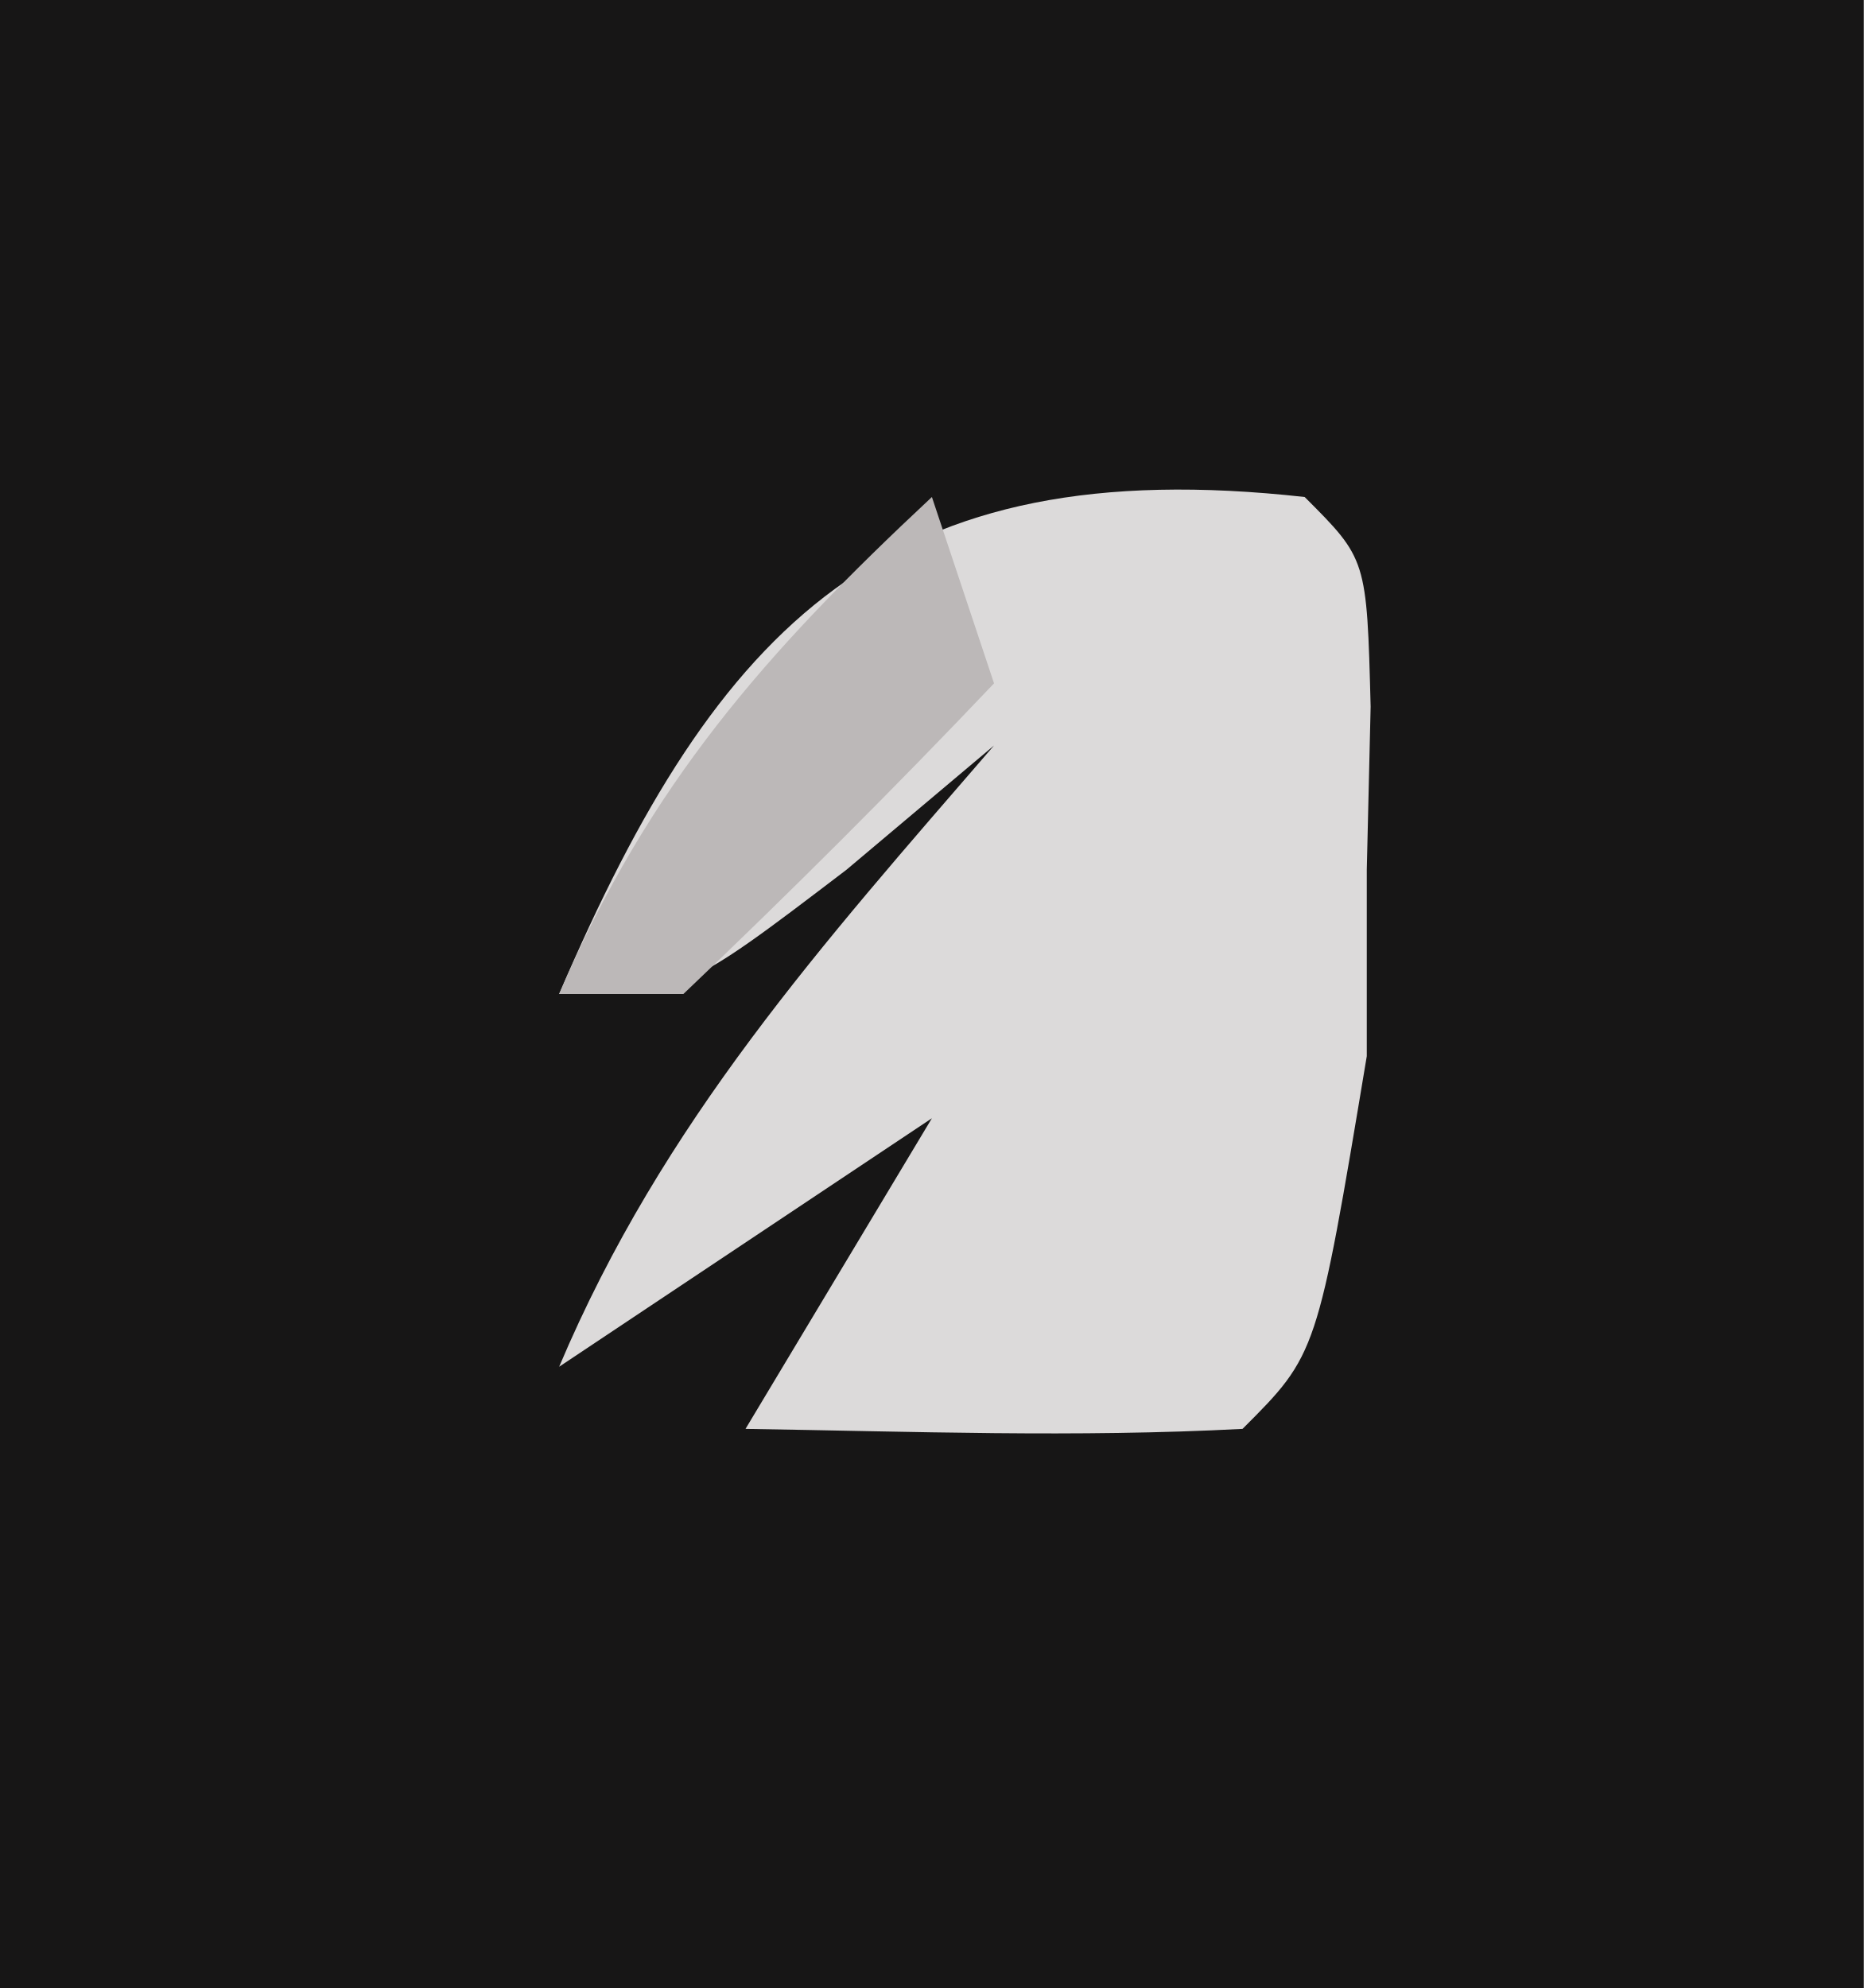
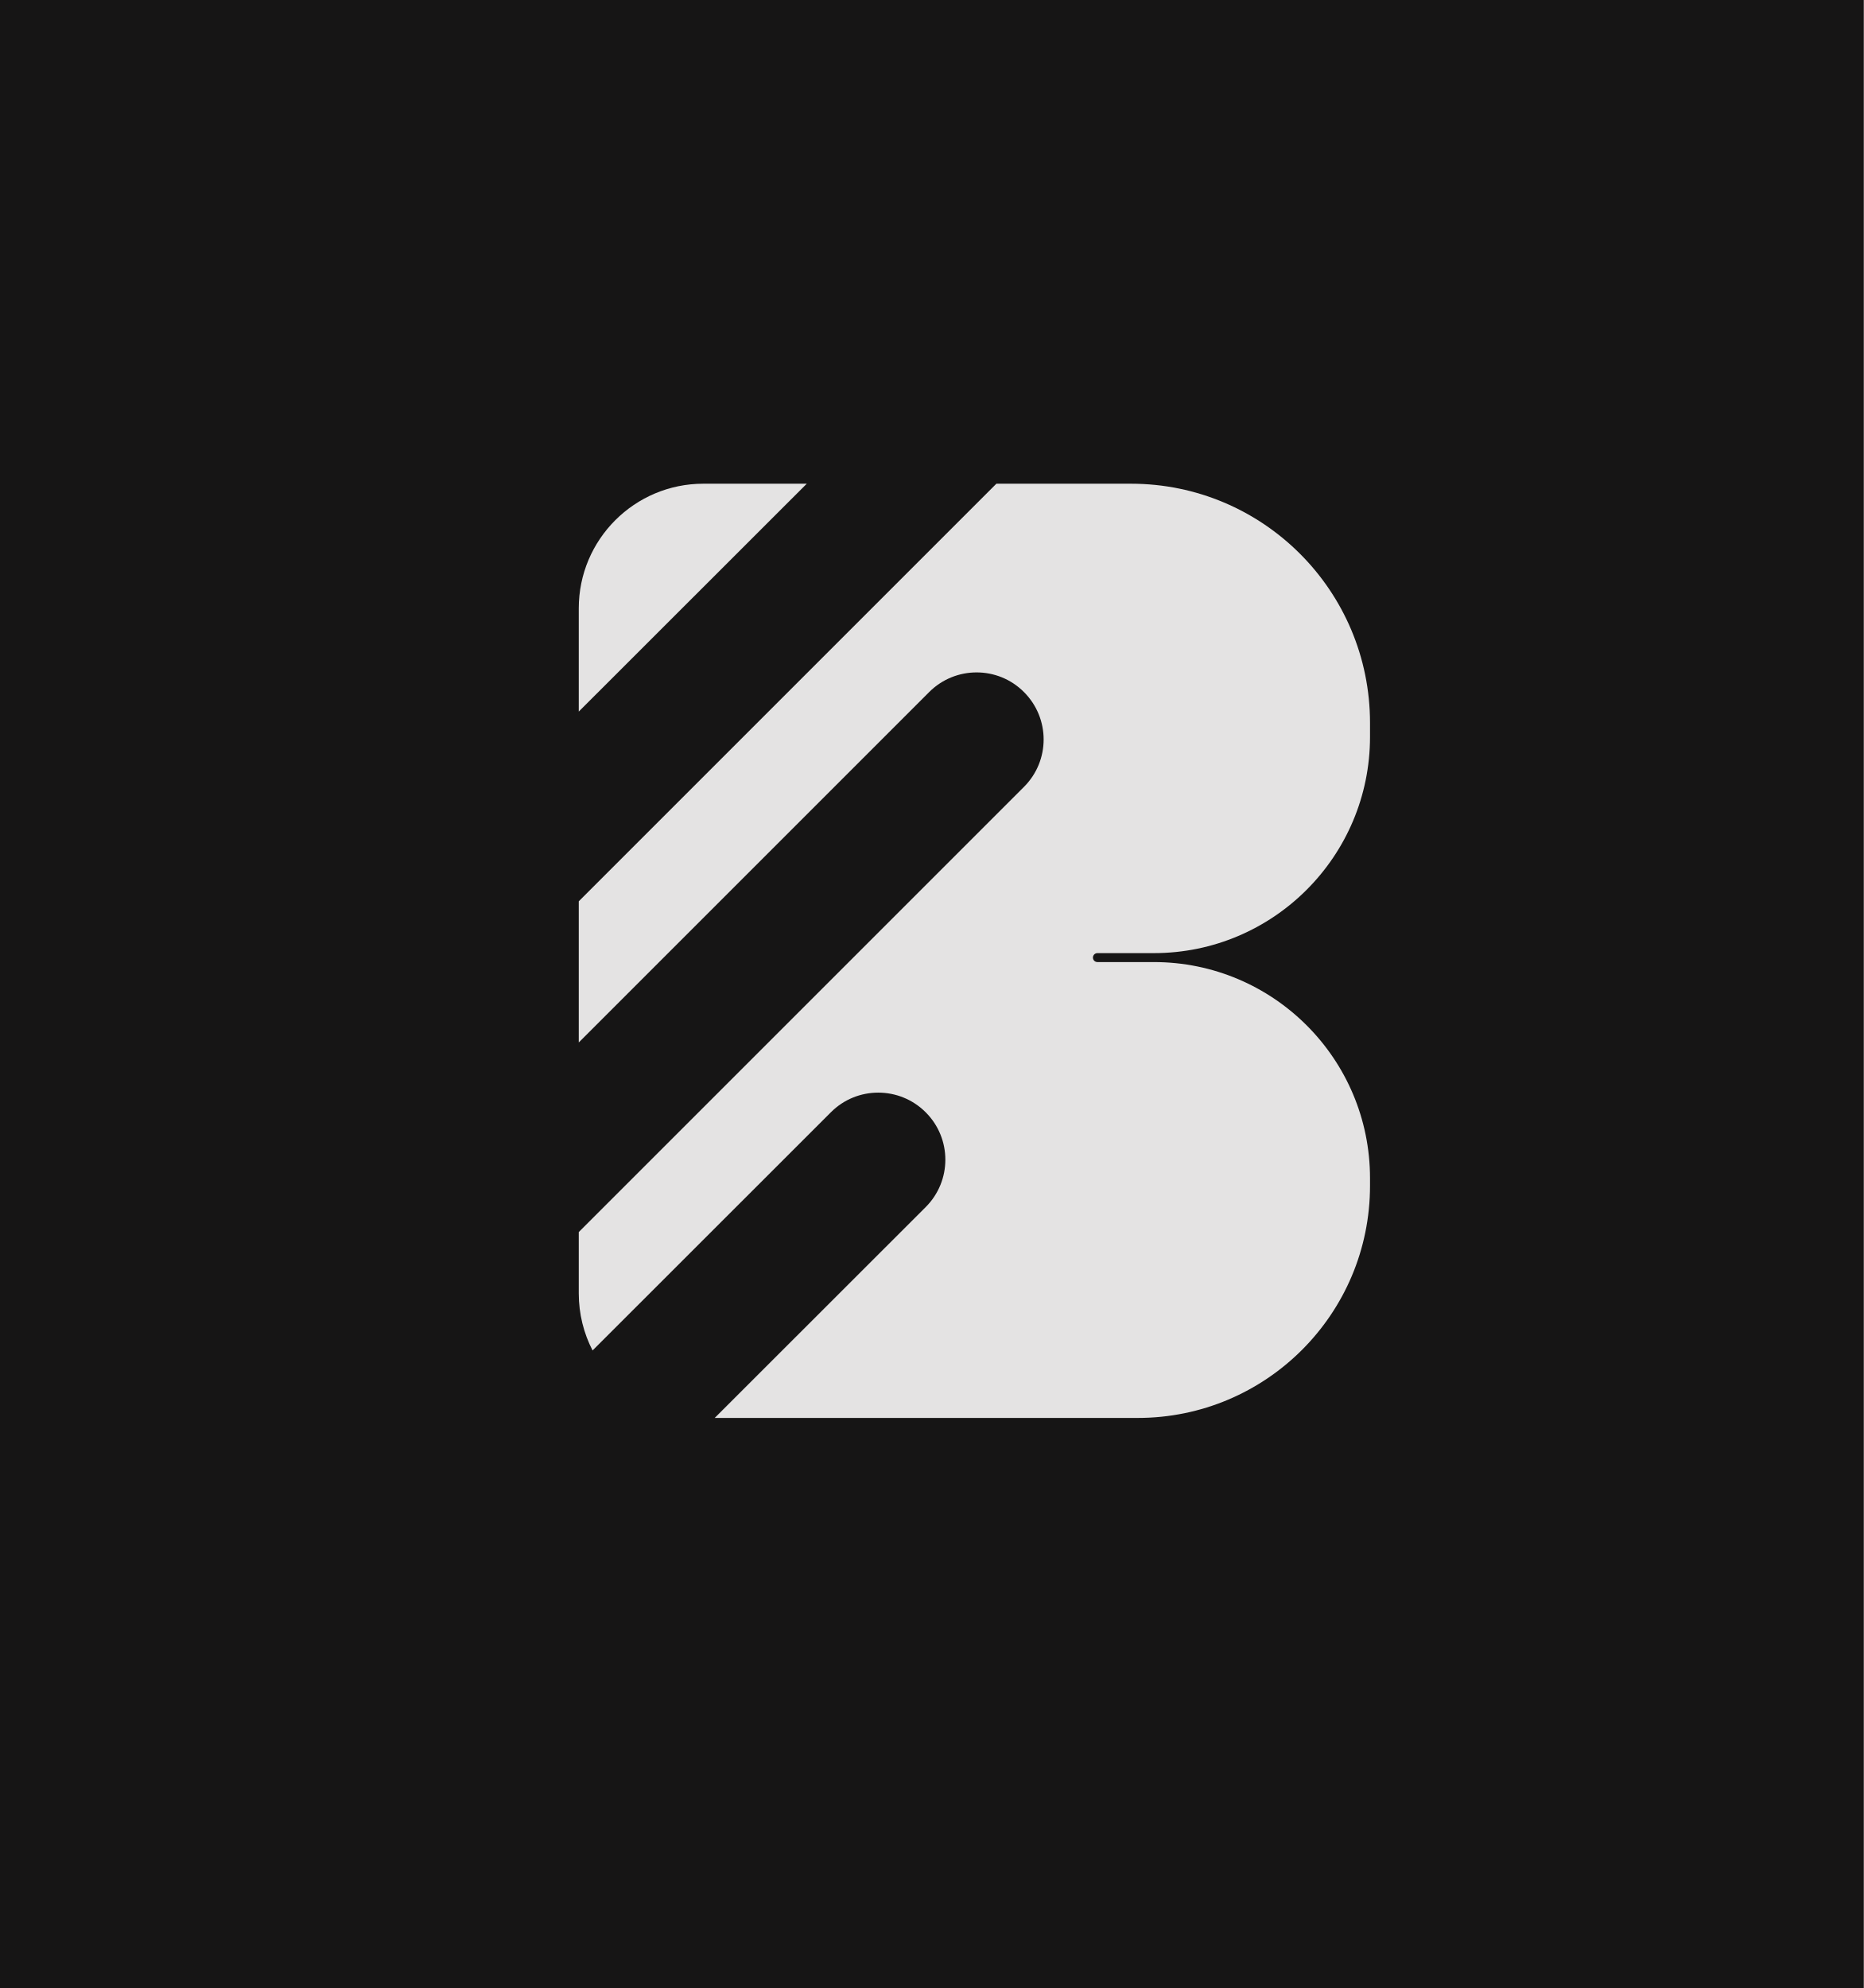
- <svg xmlns="http://www.w3.org/2000/svg" version="1.1" width="30" height="32">
-   <path d="M0 0 C9.9 0 19.8 0 30 0 C30 10.56 30 21.12 30 32 C20.1 32 10.2 32 0 32 C0 21.44 0 10.88 0 0 Z " fill="#171616" transform="translate(0,0)" />
-   <path d="M0 0 C1 1 1 1 1.062 3.375 C1.042 4.241 1.021 5.107 1 6 C1 6.99 1 7.98 1 9 C0.2 13.8 0.2 13.8 -1 15 C-3.671 15.141 -6.324 15.042 -9 15 C-8.01 13.35 -7.02 11.7 -6 10 C-7.98 11.32 -9.96 12.64 -12 14 C-10.332 10.059 -7.773 7.211 -5 4 C-5.784 4.66 -6.567 5.32 -7.375 6 C-10 8 -10 8 -12 8 C-9.437 2.019 -6.719 -0.747 0 0 Z " fill="#DCDADA" transform="translate(21,8)" />
-   <path d="M0 0 C0.33 0.99 0.66 1.98 1 3 C-0.623 4.709 -2.293 6.374 -4 8 C-4.66 8 -5.32 8 -6 8 C-4.557 4.634 -2.667 2.49 0 0 Z " fill="#BCB8B8" transform="translate(15,8)" />
+ <svg xmlns="http://www.w3.org/2000/svg" width="15" height="16" viewBox="0 0 15 16" fill="none">
+   <rect width="15" height="16" fill="#161515" />
+   <path d="M6.493 3.893H5.661C5.107 3.893 4.658 4.342 4.658 4.896V5.727L6.493 3.893Z" fill="#E4E3E3" />
+   <path d="M4.658 7.254V8.39L7.478 5.57C7.689 5.359 8.031 5.359 8.241 5.57C8.452 5.781 8.452 6.122 8.241 6.333L4.658 9.916V10.41C4.658 10.575 4.698 10.731 4.769 10.869L6.687 8.952C6.897 8.741 7.239 8.741 7.45 8.952C7.661 9.163 7.661 9.504 7.45 9.715L5.752 11.412H9.156C10.189 11.412 11.026 10.575 11.026 9.543V9.483C11.026 8.522 10.247 7.743 9.286 7.743H8.832C8.812 7.743 8.796 7.727 8.796 7.707C8.796 7.687 8.812 7.671 8.832 7.671H9.286C10.247 7.671 11.026 6.891 11.026 5.93V5.818C11.026 4.755 10.165 3.893 9.101 3.893H8.019L4.658 7.254Z" fill="#E4E3E3" />
</svg>
